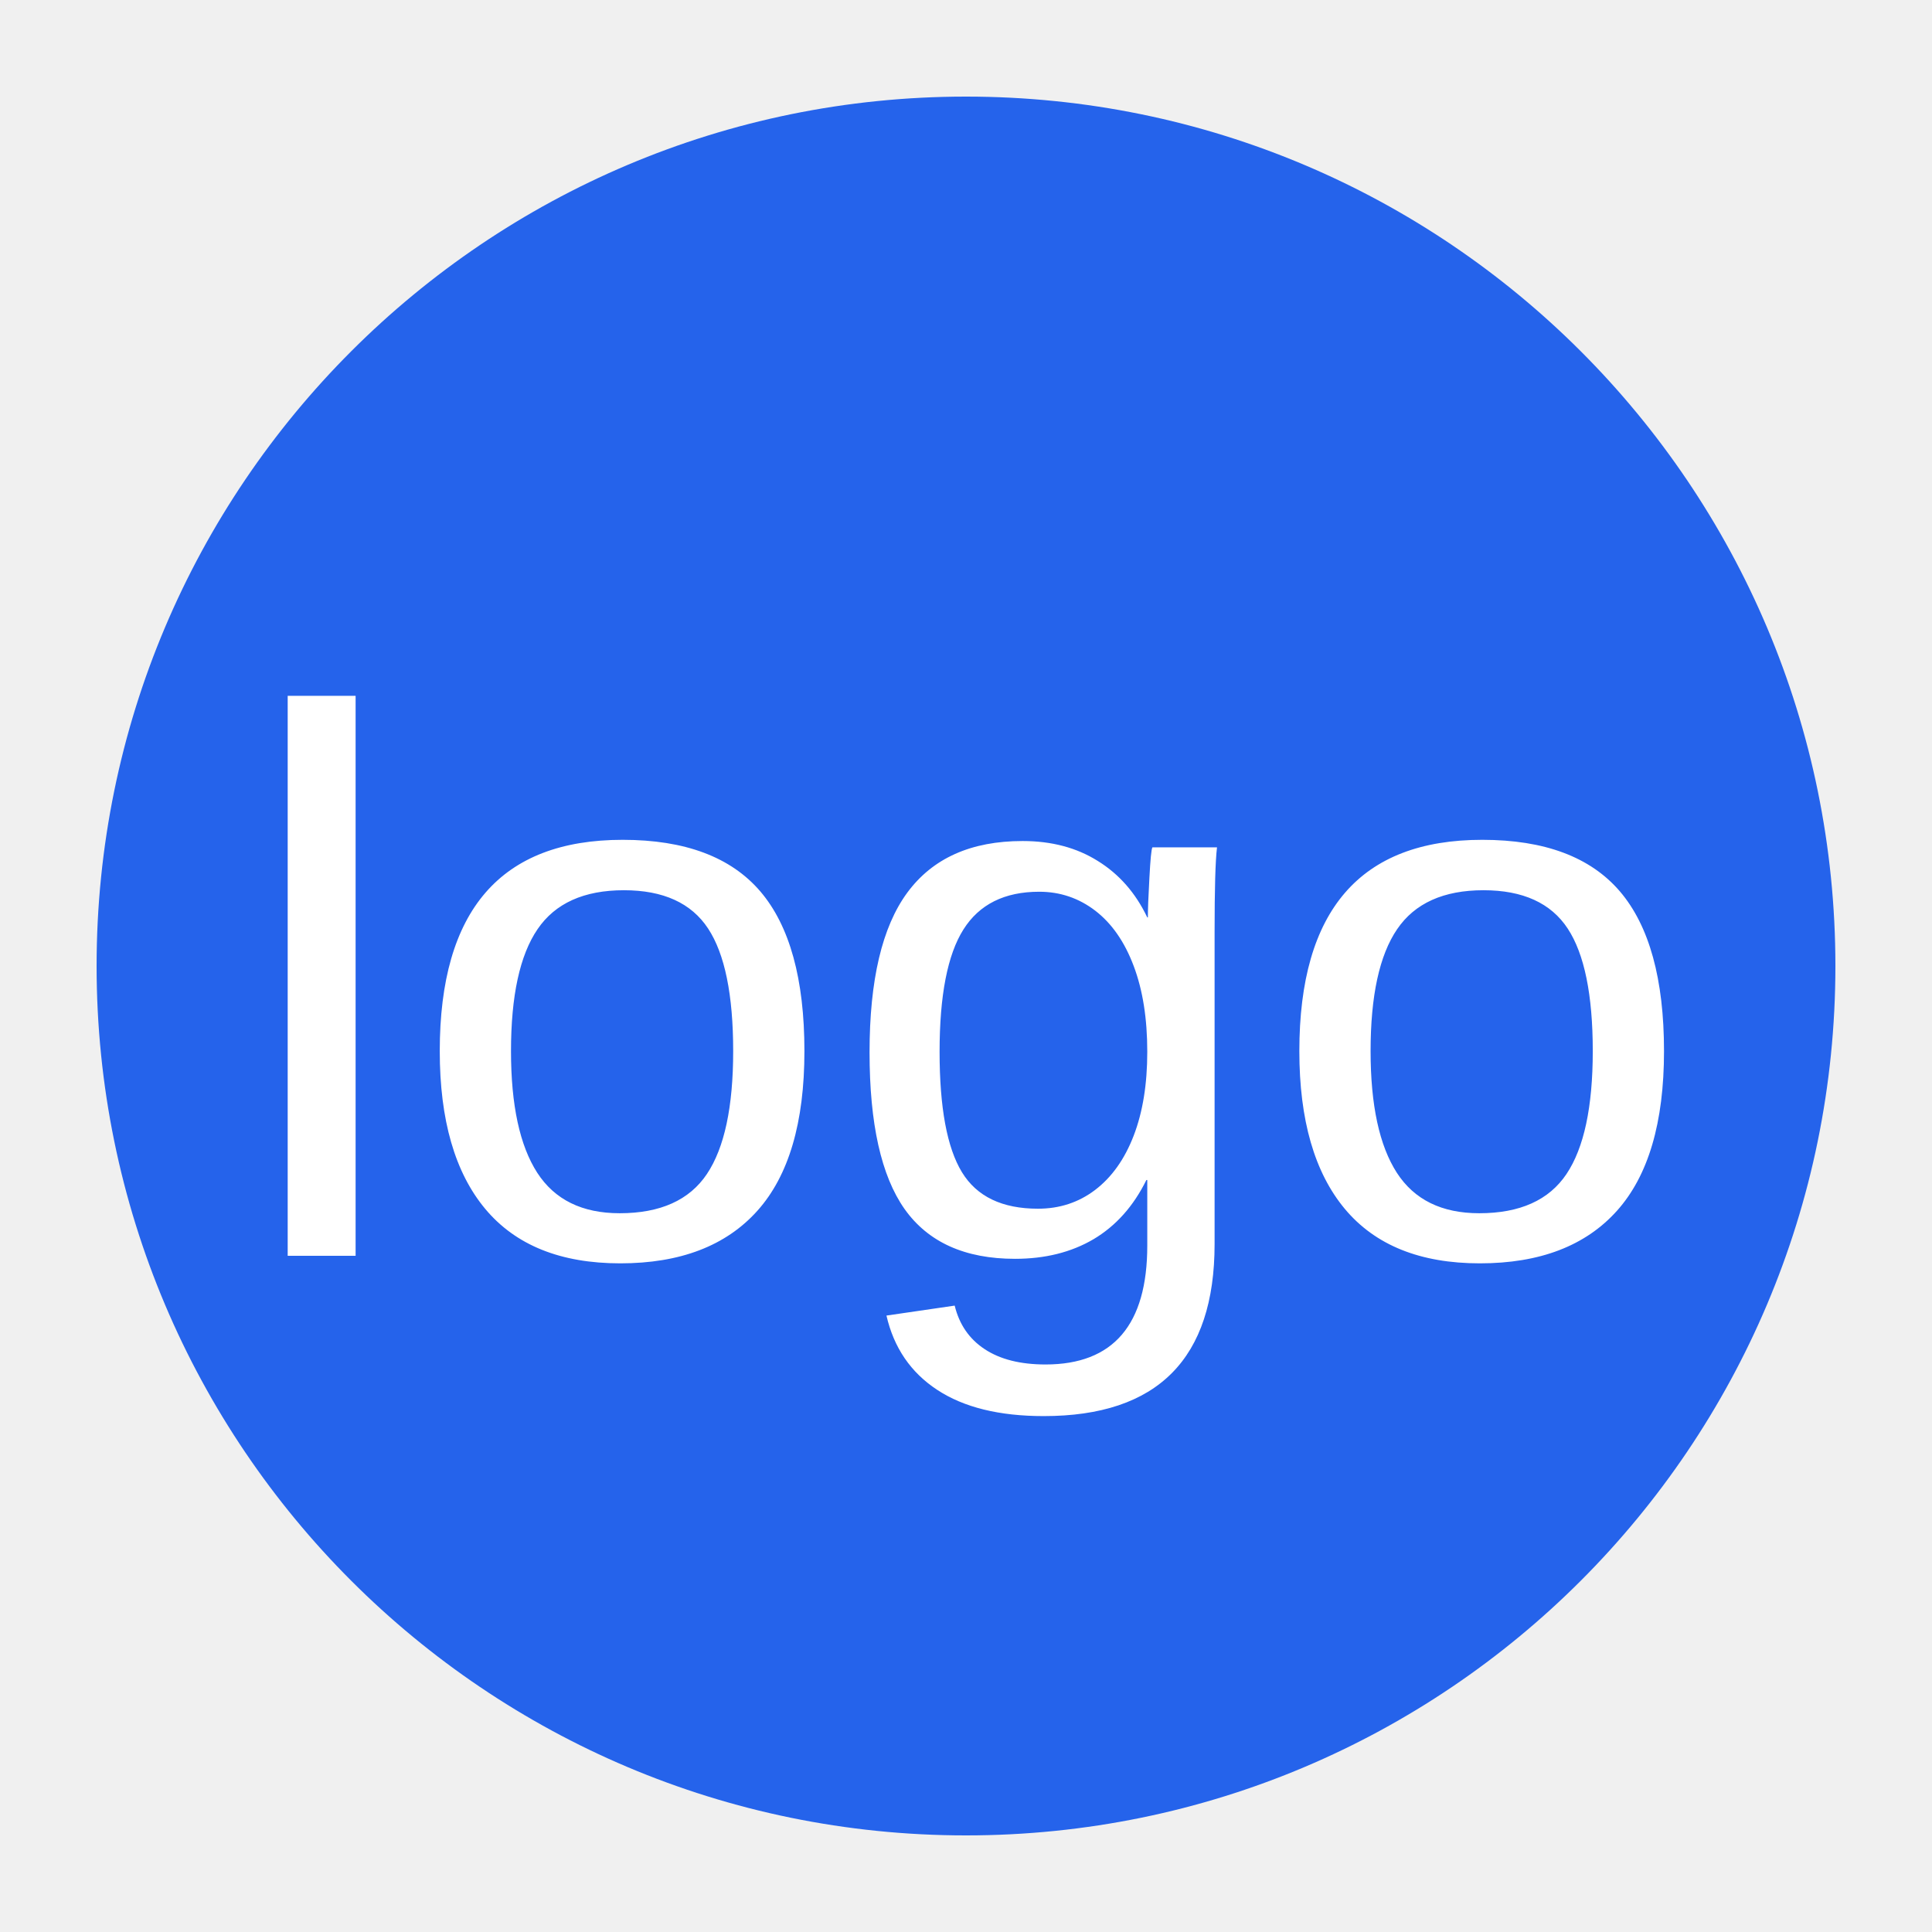
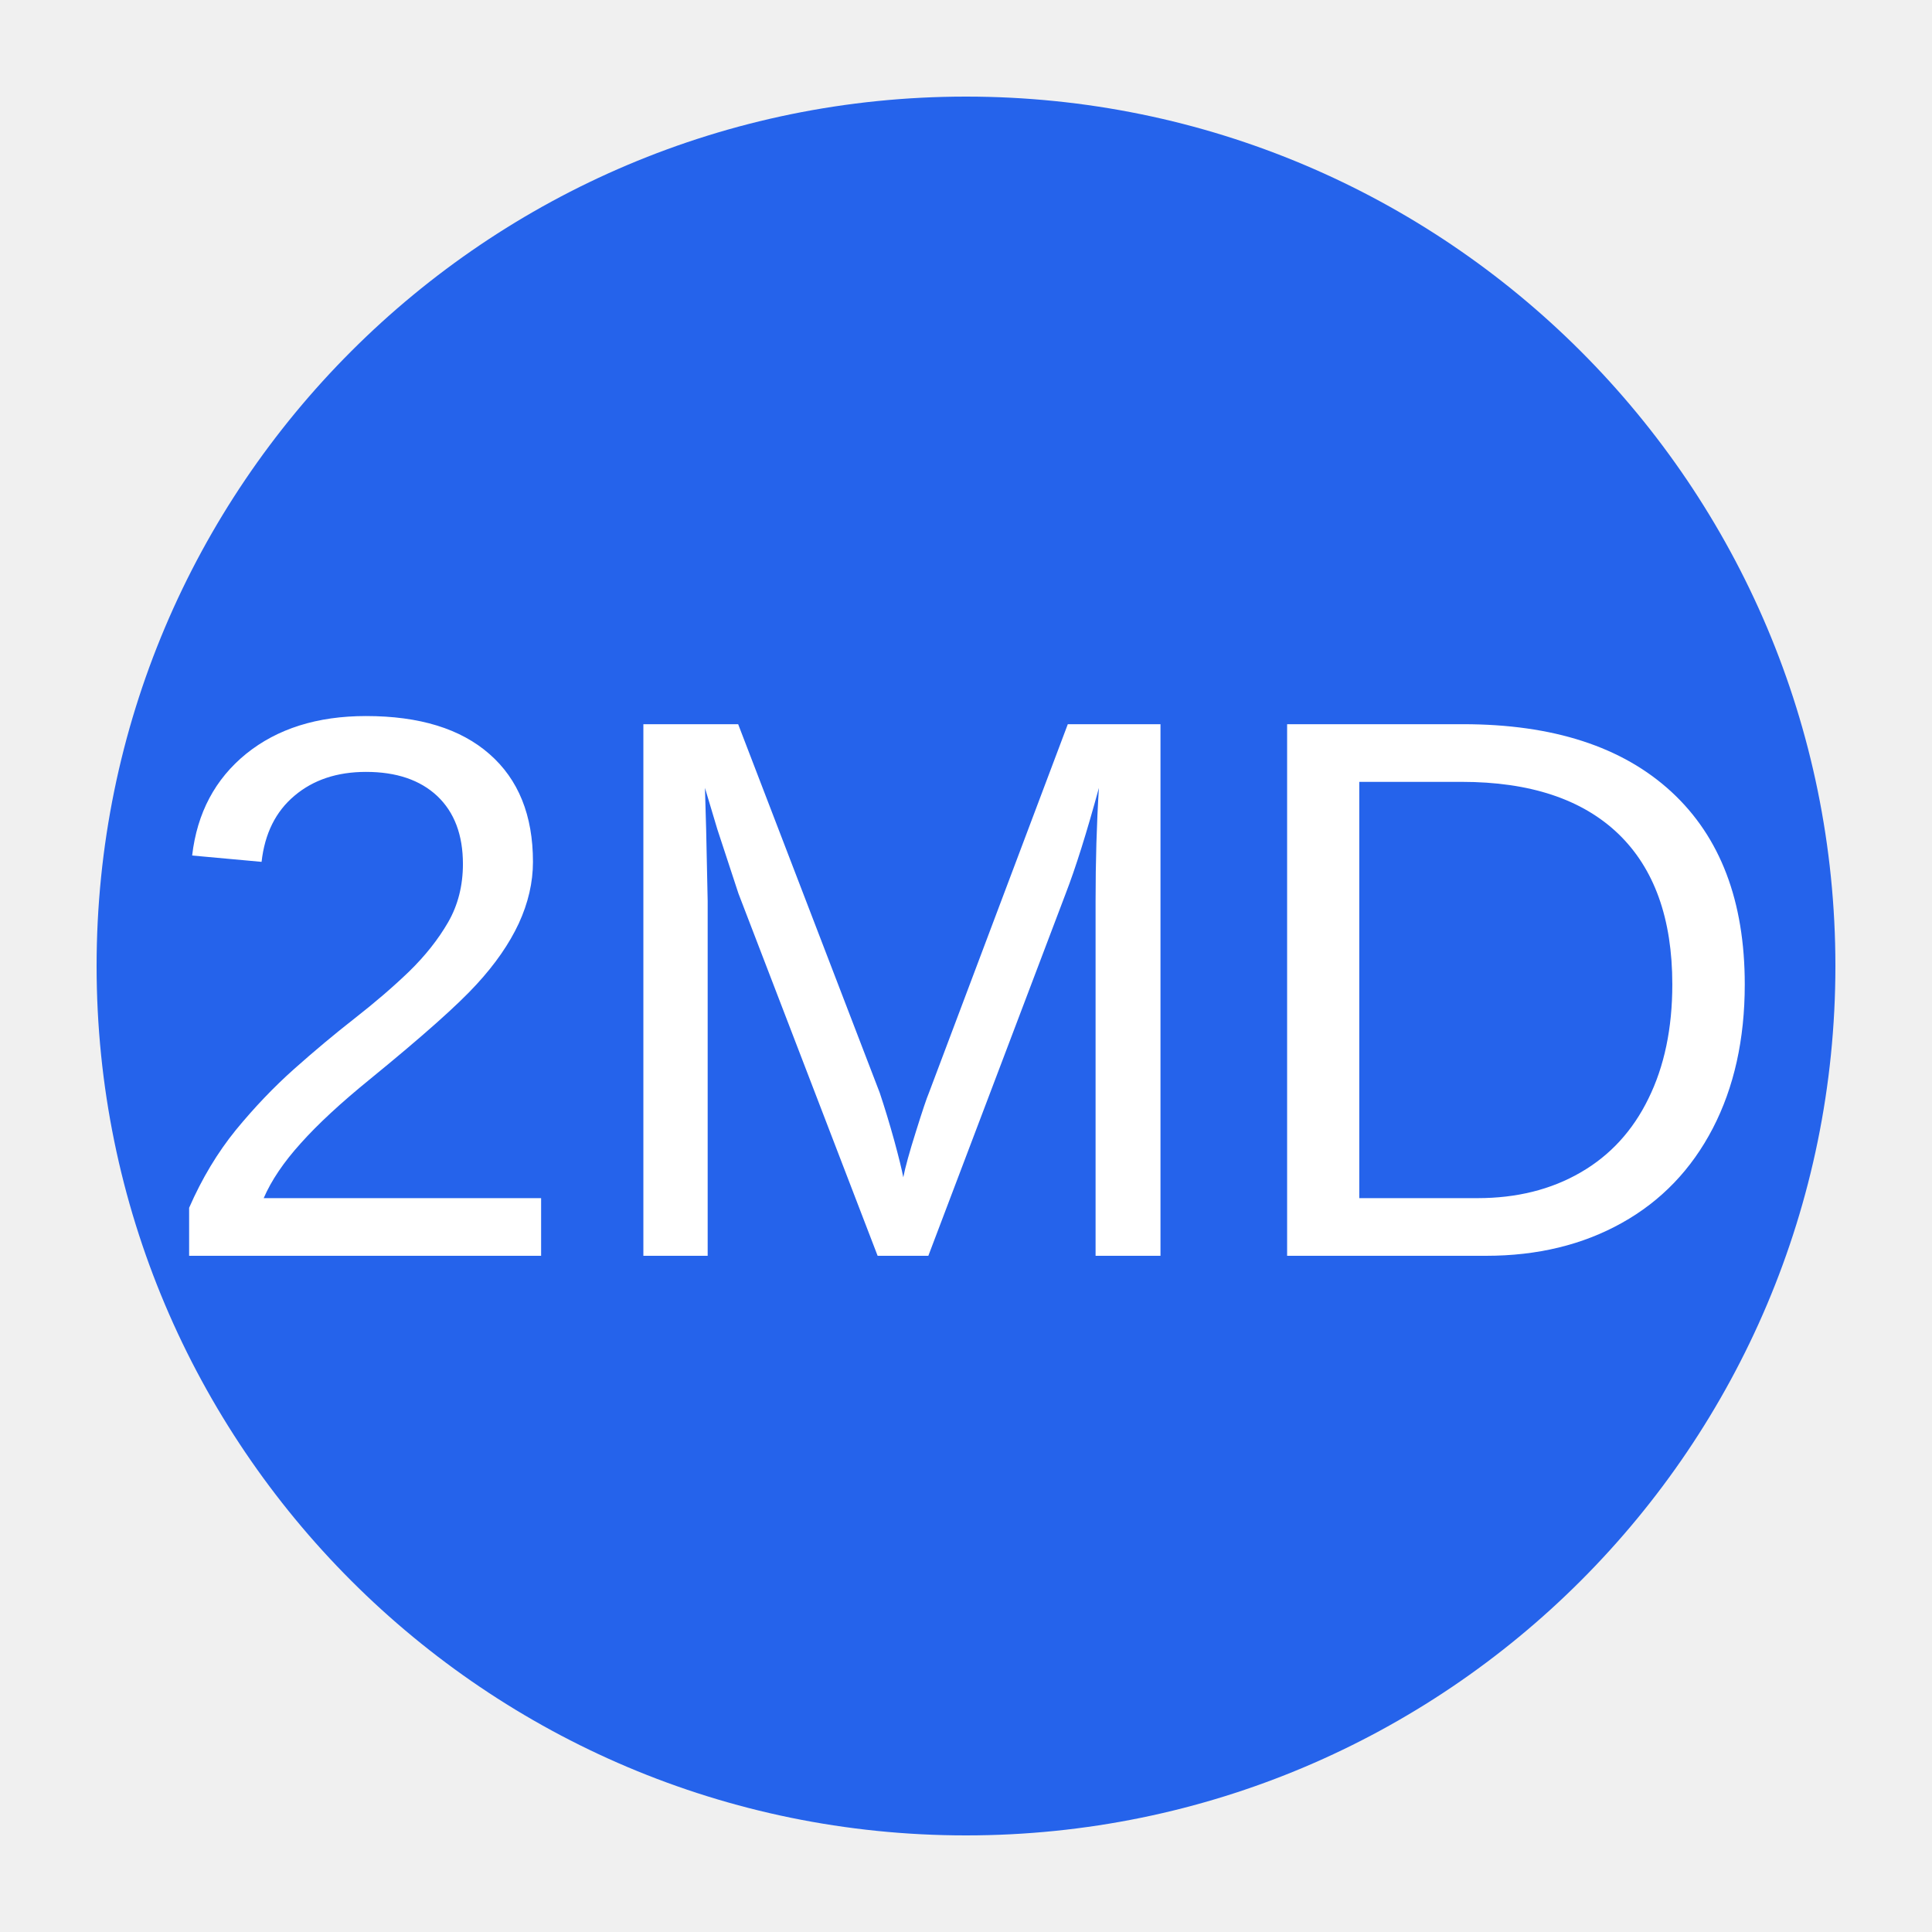
<svg xmlns="http://www.w3.org/2000/svg" viewBox="0 0 100 100">
  <circle cx="50" cy="50" r="45" fill="#2563eb" />
-   <text x="50" y="65" font-family="Arial" font-size="40" fill="white" text-anchor="middle">logo</text>
+   <text x="50" y="65" font-family="Arial" font-size="40" fill="white" text-anchor="middle">2MD</text>
</svg>
